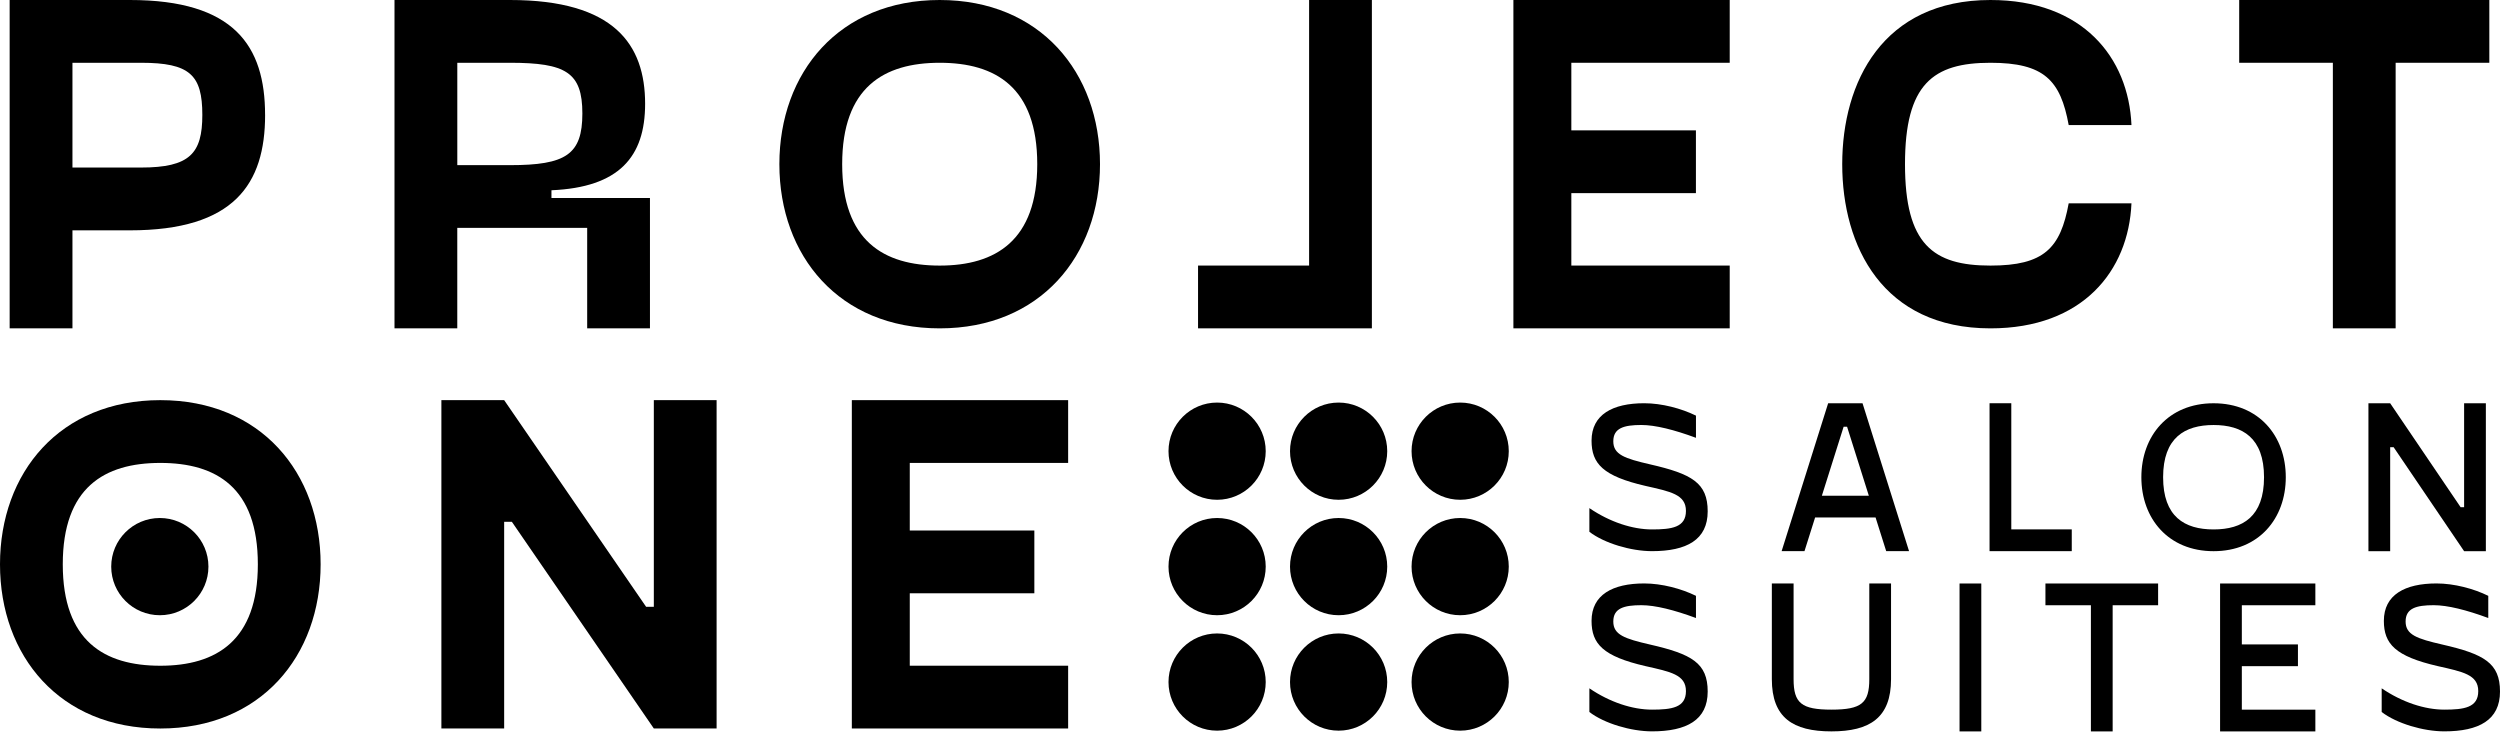
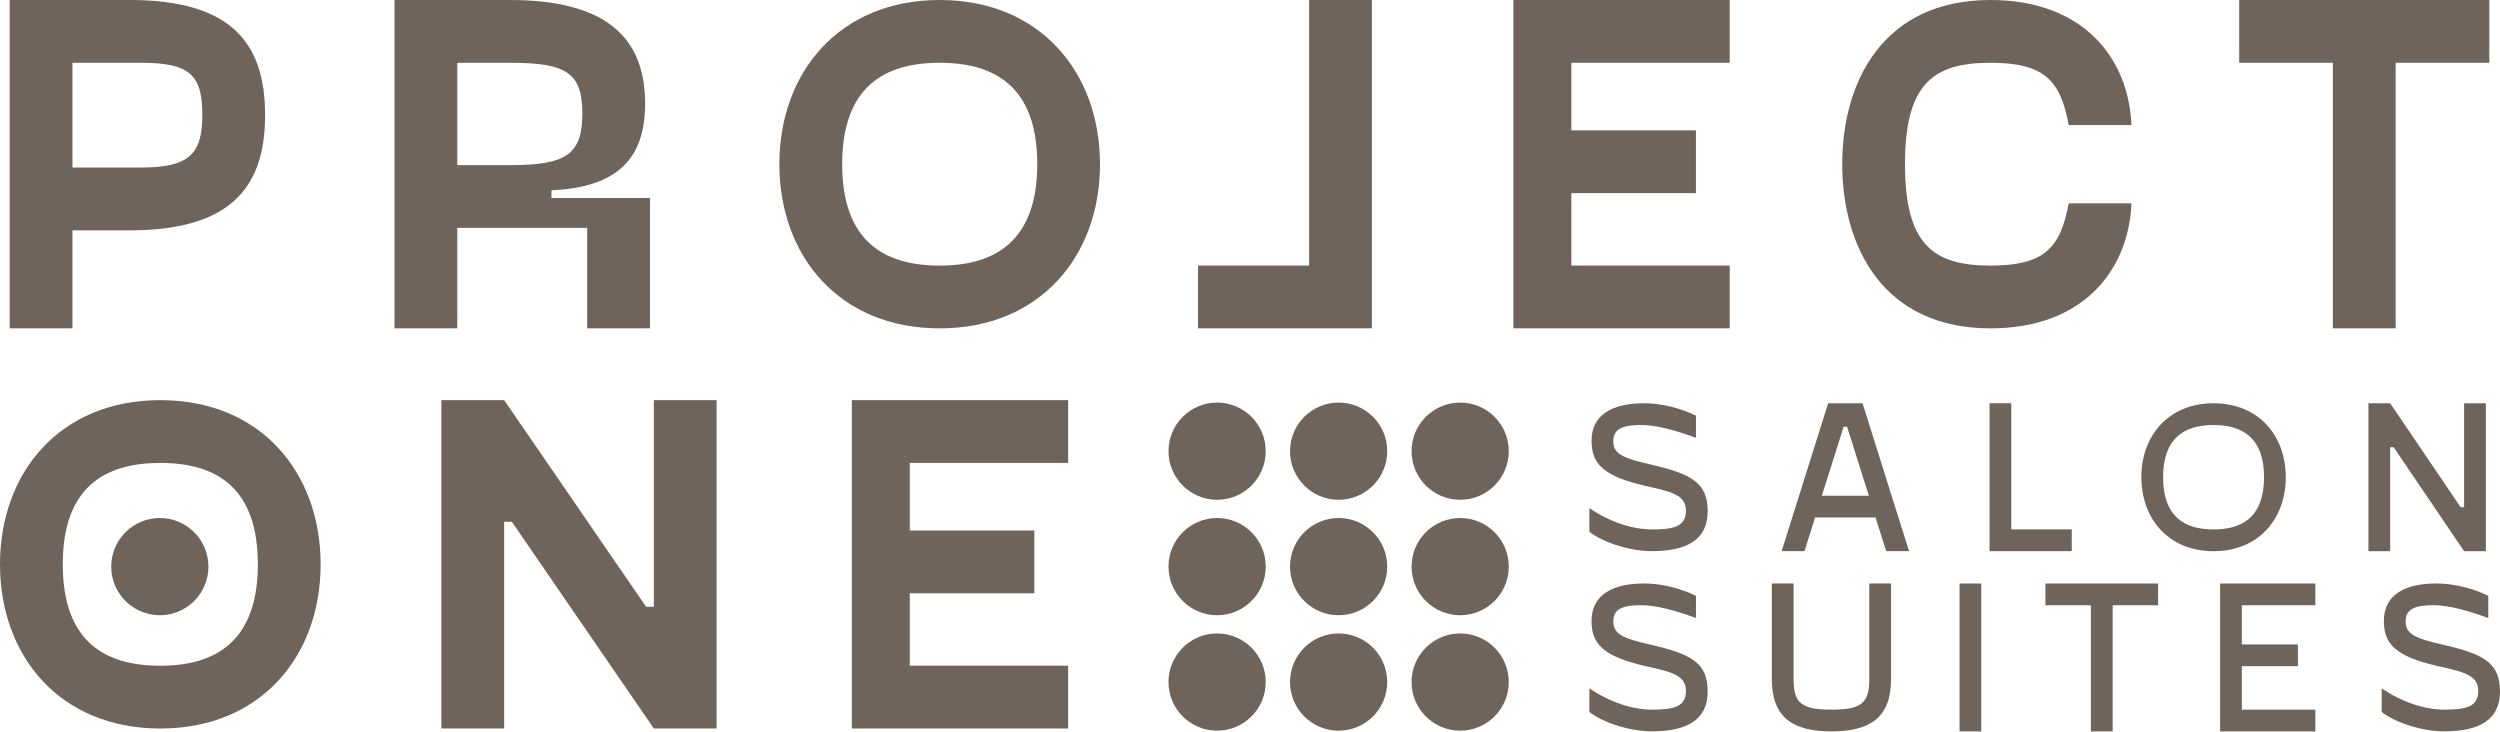
- <svg xmlns="http://www.w3.org/2000/svg" id="Layer_2" data-name="Layer 2" viewBox="0 0 929.91 272.05">
+ <svg xmlns="http://www.w3.org/2000/svg" id="Layer_2" data-name="Layer 2" fill="#6e645c" viewBox="0 0 929.91 272.05">
  <defs>
    
  </defs>
  <g id="Layer_1-2" data-name="Layer 1">
    <g>
      <g>
        <path class="cls-1" d="M98.61,42.75c0,25.68-11.49,42.93-50.29,42.93h-21.37v36.46H3.59V0h44.72c38.8,0,50.29,17.06,50.29,42.75ZM75.26,42.75c0-14.91-4.67-19.4-22.81-19.4h-25.5v38.97h25.5c18.14,0,22.81-5.21,22.81-19.58Z" />
        <path class="cls-1" d="M241.76,73.64v48.49h-23.35v-37.36h-48.32v37.36h-23.35V0h42.93c38.8,0,50.29,16.53,50.29,38.62,0,19.76-9.7,31.07-34.84,32.15v2.87h36.64ZM189.68,61.43c20.83,0,26.94-3.95,26.94-19.22s-6.11-18.86-26.94-18.86h-19.58v38.08h19.58Z" />
        <path class="cls-1" d="M289.9,61.07c0-34.13,22.27-61.07,59.63-61.07s59.63,26.94,59.63,61.07-22.27,61.07-59.63,61.07-59.63-26.94-59.63-61.07ZM385.82,61.07c0-28.56-15.45-37.72-36.28-37.72s-36.28,9.16-36.28,37.72,15.45,37.72,36.28,37.72,36.28-9.34,36.28-37.72Z" />
        <path class="cls-1" d="M510.29,0v122.13h-64.66v-23.35h41.31V0h23.35Z" />
        <path class="cls-1" d="M584.48,23.35v25.14h46.34v23.35h-46.34v26.94h58.91v23.35h-80.46V0h80.46v23.35h-58.91Z" />
        <path class="cls-1" d="M740.38,0c34.3,0,51.37,21.37,52.45,46.52h-23.35c-3.05-16.7-9.16-23.17-29.1-23.17-21.37,0-31.79,7.9-31.79,37.72s10.42,37.72,31.79,37.72c19.94,0,26.04-6.46,29.1-23.17h23.35c-1.08,25.14-18.14,46.52-52.45,46.52-40.05,0-55.14-30.53-55.14-61.07S700.33,0,740.38,0Z" />
        <path class="cls-1" d="M925.93,23.35h-34.84v98.78h-23.35V23.35h-34.84V0h93.04v23.35Z" />
        <path class="cls-1" d="M0,209.91c0-34.13,22.27-61.07,59.63-61.07s59.63,26.94,59.63,61.07-22.27,61.07-59.63,61.07S0,244.04,0,209.91ZM95.91,209.91c0-28.56-15.45-37.72-36.28-37.72s-36.28,9.16-36.28,37.72,15.45,37.72,36.28,37.72,36.28-9.34,36.28-37.72Z" />
        <path class="cls-1" d="M266.55,148.84v122.13h-23.35l-52.8-76.87h-2.87v76.87h-23.35v-122.13h23.35l52.8,76.87h2.87v-76.87h23.35Z" />
        <path class="cls-1" d="M338.4,172.19v25.14h46.34v23.35h-46.34v26.94h58.91v23.35h-80.46v-122.13h80.46v23.35h-58.91Z" />
      </g>
      <g>
        <path class="cls-1" d="M591.19,189c7.6,5.18,16.02,7.93,23.3,7.93s12.62-.73,12.62-6.88-5.75-7.2-15.05-9.31c-15.78-3.64-20.06-8.25-20.06-16.83,0-9.71,7.85-13.92,19.58-13.92,6.55,0,13.83,1.94,19.26,4.61v8.25c-8.09-2.99-15.13-4.77-20.31-4.77-6.47,0-10.44,1.13-10.44,6.07s4.21,6.39,13.67,8.57c15.53,3.56,21.44,6.88,21.44,17.48s-7.85,14.81-20.71,14.81c-7.77,0-17.72-2.91-23.3-7.2v-8.82Z" />
        <path class="cls-1" d="M697.65,192.47h-22.49l-3.96,12.54h-8.5l17.31-55.02h12.78l17.31,55.02h-8.5l-3.96-12.54ZM695.14,184.39l-8.09-25.65h-1.29l-8.09,25.65h17.48Z" />
        <path class="cls-1" d="M770.62,196.92v8.09h-30.58v-55.02h8.09v46.92h22.49Z" />
        <path class="cls-1" d="M796.51,177.51c0-15.37,10.03-27.51,26.86-27.51s26.86,12.14,26.86,27.51-10.03,27.51-26.86,27.51-26.86-12.14-26.86-27.51ZM842.14,177.51c0-14.64-8.01-19.42-18.77-19.42s-18.77,4.77-18.77,19.42,7.93,19.42,18.77,19.42,18.77-4.77,18.77-19.42Z" />
        <path class="cls-1" d="M924.65,150v55.02h-8.09l-26.21-38.67h-1.29v38.67h-8.09v-55.02h8.09l26.21,38.67h1.29v-38.67h8.09Z" />
        <path class="cls-1" d="M591.19,256.03c7.6,5.18,16.02,7.93,23.3,7.93s12.62-.73,12.62-6.88-5.75-7.2-15.05-9.31c-15.78-3.64-20.06-8.25-20.06-16.83,0-9.71,7.85-13.92,19.58-13.92,6.55,0,13.83,1.94,19.26,4.61v8.25c-8.09-2.99-15.13-4.77-20.31-4.77-6.47,0-10.44,1.13-10.44,6.07s4.21,6.39,13.67,8.57c15.53,3.56,21.44,6.88,21.44,17.48s-7.85,14.81-20.71,14.81c-7.77,0-17.72-2.91-23.3-7.2v-8.82Z" />
        <path class="cls-1" d="M681.23,272.05c-14.32,0-22.17-5.1-22.17-19.42v-35.6h8.09v35.6c0,8.9,2.91,11.33,14.08,11.33s14.08-2.43,14.08-11.33v-35.6h8.09v35.6c0,14.32-7.85,19.42-22.17,19.42Z" />
        <path class="cls-1" d="M728.88,217.04h8.09v55.02h-8.09v-55.02Z" />
        <path class="cls-1" d="M802.74,225.13h-16.91v46.93h-8.09v-46.93h-16.91v-8.09h41.91v8.09Z" />
        <path class="cls-1" d="M833.88,225.13v14.57h20.87v8.09h-20.87v16.18h27.35v8.09h-35.44v-55.02h35.44v8.09h-27.35Z" />
        <path class="cls-1" d="M885.9,256.03c7.6,5.18,16.02,7.93,23.3,7.93s12.62-.73,12.62-6.88-5.74-7.2-15.05-9.31c-15.78-3.64-20.06-8.25-20.06-16.83,0-9.71,7.85-13.92,19.58-13.92,6.55,0,13.84,1.94,19.26,4.61v8.25c-8.09-2.99-15.13-4.77-20.31-4.77-6.47,0-10.44,1.13-10.44,6.07s4.21,6.39,13.67,8.57c15.53,3.56,21.44,6.88,21.44,17.48s-7.85,14.81-20.71,14.81c-7.77,0-17.72-2.91-23.3-7.2v-8.82Z" />
      </g>
      <g>
        <circle class="cls-1" cx="452.72" cy="210.76" r="18.08" />
        <circle class="cls-1" cx="452.72" cy="167.82" r="18.08" />
        <circle class="cls-1" cx="497.92" cy="210.76" r="18.08" />
        <circle class="cls-1" cx="497.92" cy="167.82" r="18.08" />
        <circle class="cls-1" cx="543.13" cy="210.76" r="18.08" />
        <circle class="cls-1" cx="452.72" cy="253.7" r="18.08" />
        <circle class="cls-1" cx="497.92" cy="253.7" r="18.08" />
        <circle class="cls-1" cx="543.13" cy="253.7" r="18.08" />
        <circle class="cls-1" cx="543.13" cy="167.82" r="18.08" />
      </g>
      <circle class="cls-1" cx="59.45" cy="210.76" r="18.08" />
    </g>
  </g>
</svg>
